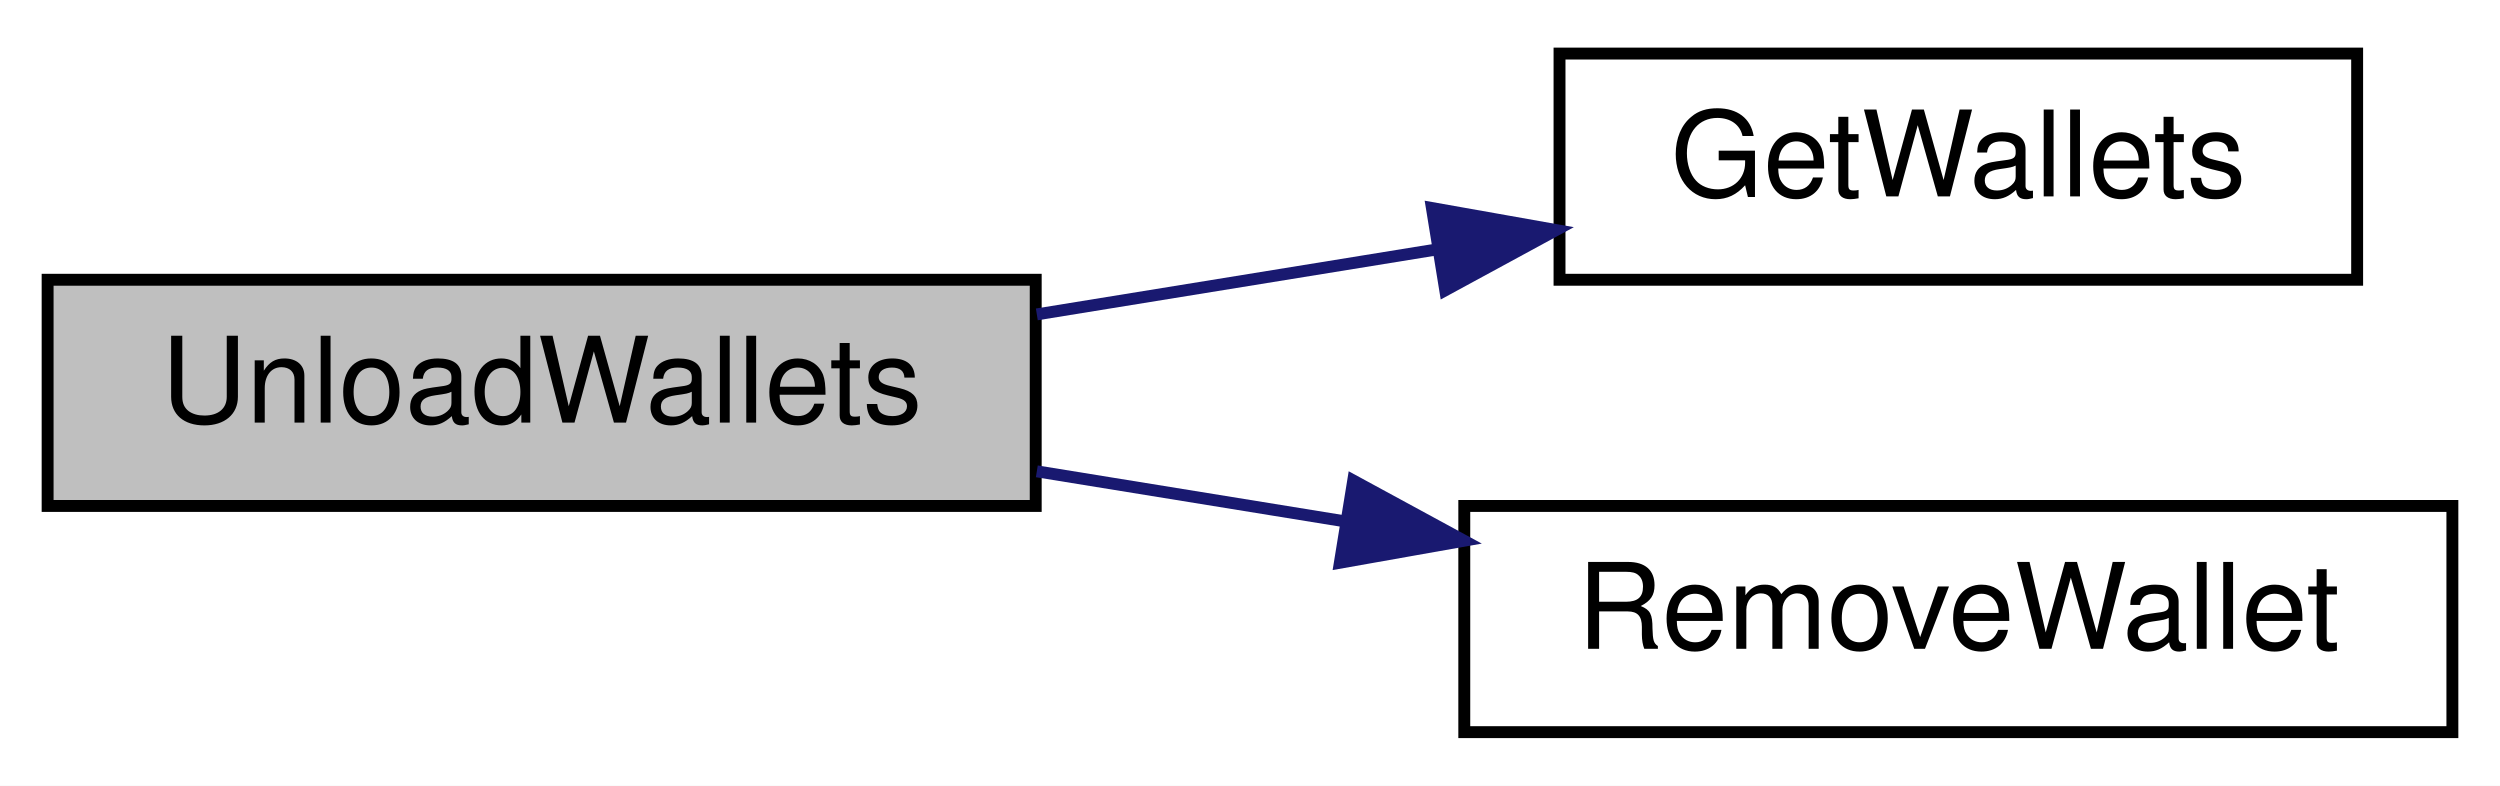
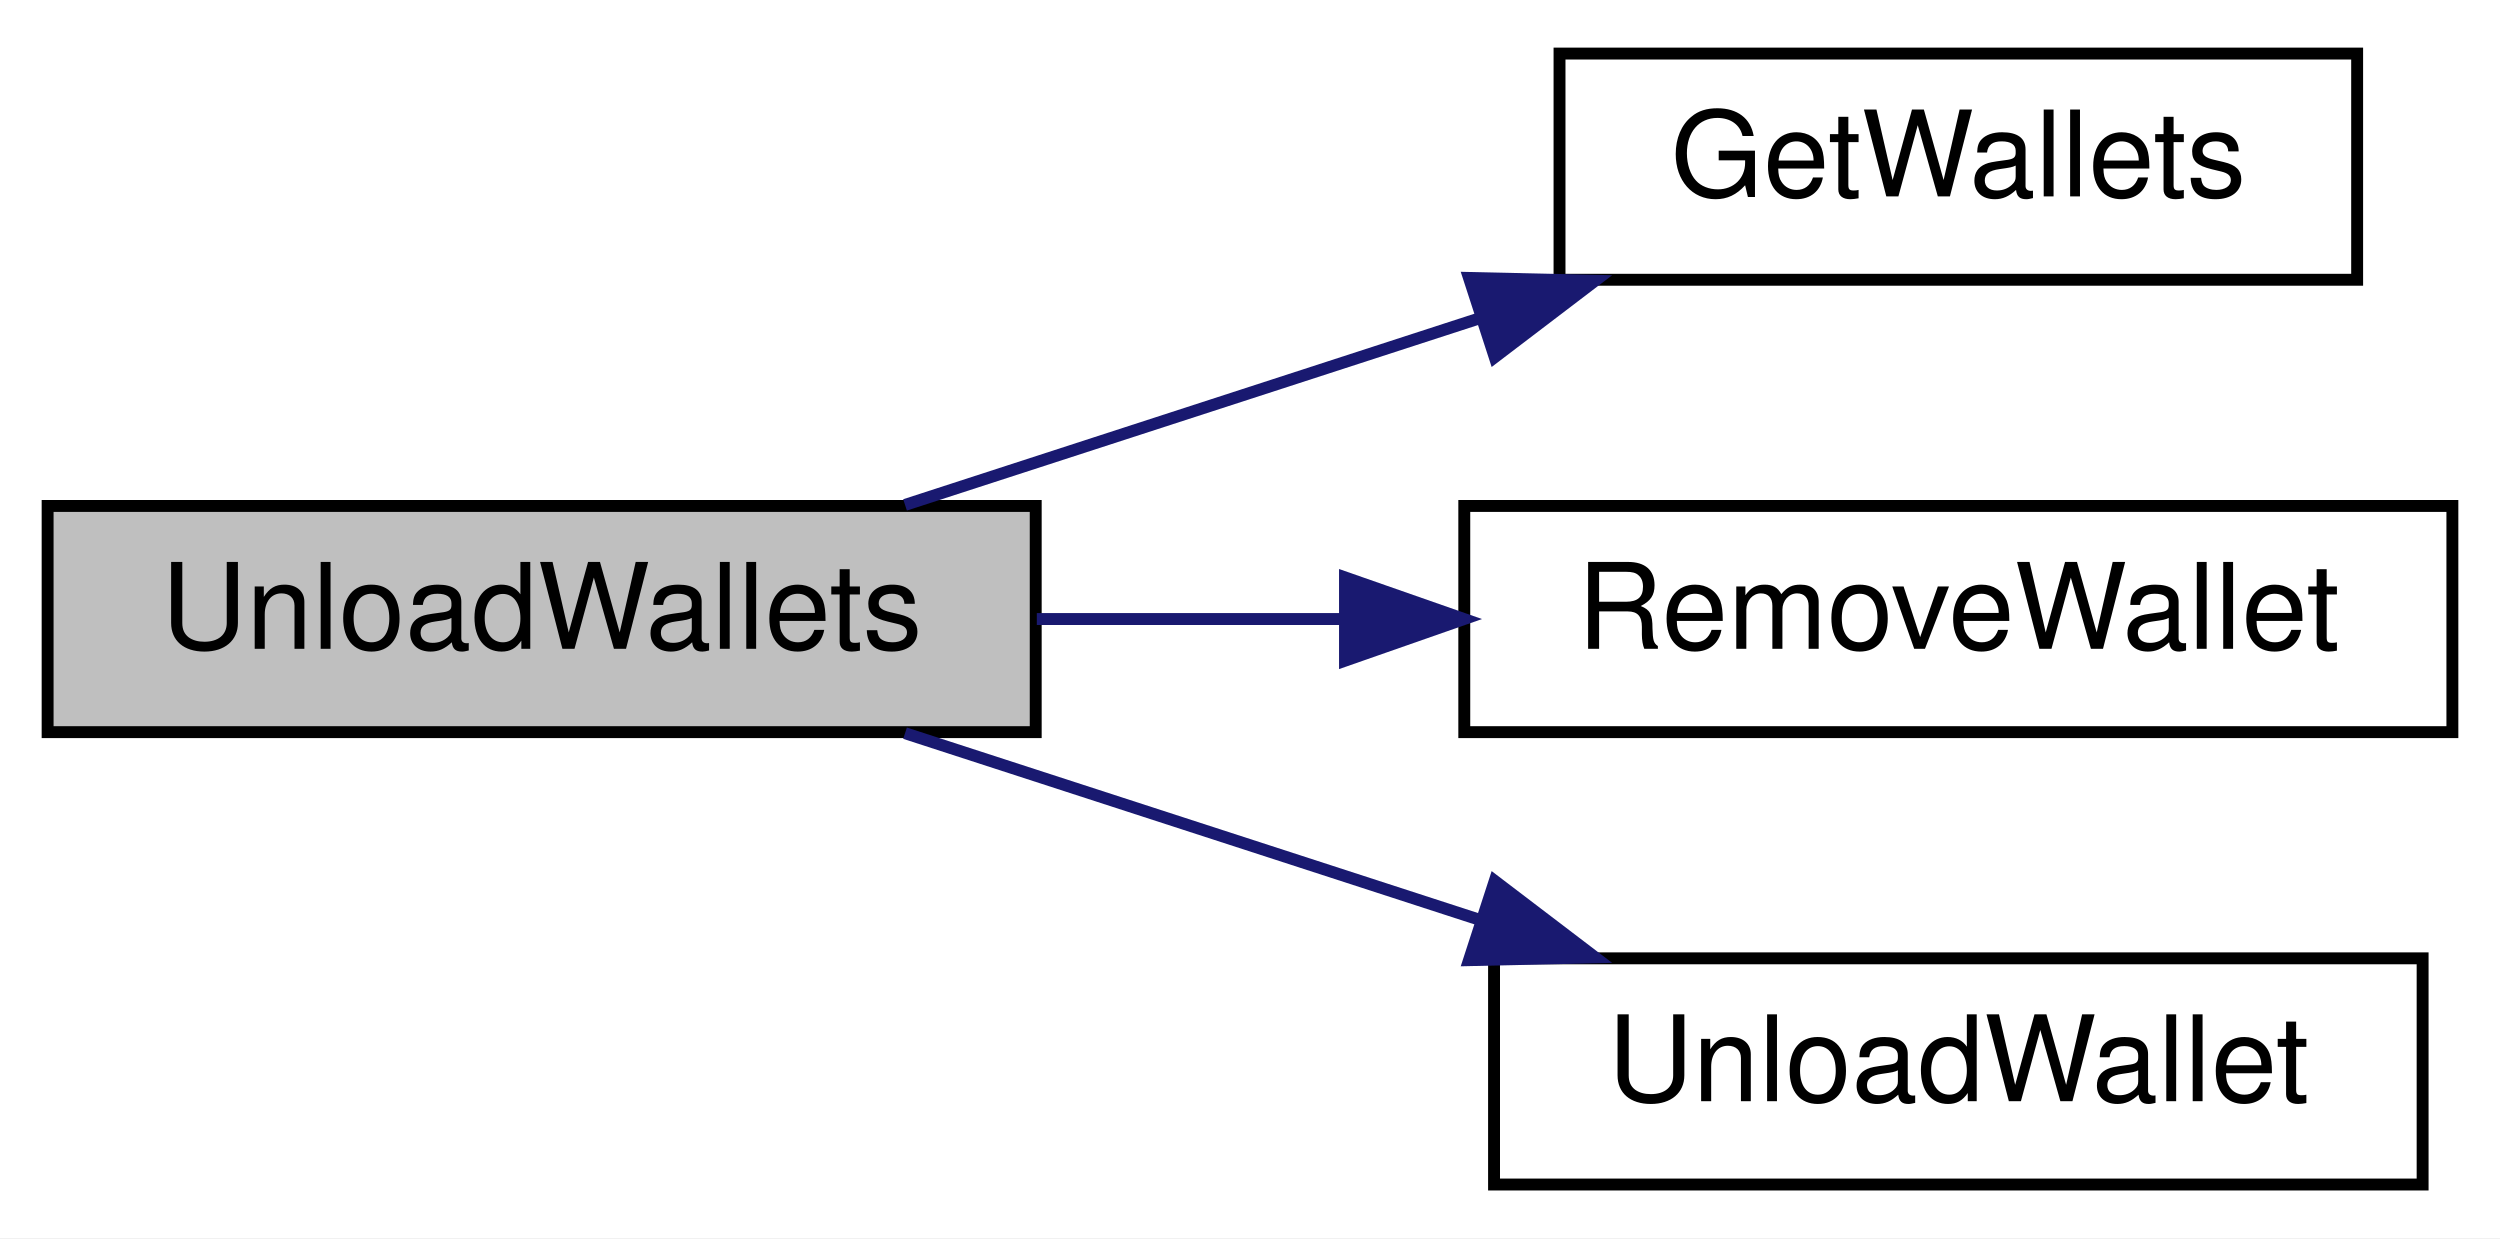
- <svg xmlns="http://www.w3.org/2000/svg" xmlns:xlink="http://www.w3.org/1999/xlink" width="210pt" height="66pt" viewBox="0.00 0.00 210.00 66.00">
-   <g id="graph0" class="graph" transform="scale(1 1) rotate(0) translate(4 62)">
-     <polygon fill="white" stroke="none" points="-4,4 -4,-62 206,-62 206,4 -4,4" />
+ <svg xmlns="http://www.w3.org/2000/svg" xmlns:xlink="http://www.w3.org/1999/xlink" width="210pt" height="104pt" viewBox="0.00 0.00 210.00 104.00">
+   <g id="graph0" class="graph" transform="scale(1 1) rotate(0) translate(4 100)">
+     <polygon fill="white" stroke="none" points="-4,4 -4,-100 206,-100 206,4 -4,4" />
    <g id="node1" class="node">
-       <polygon fill="#bfbfbf" stroke="black" points="0,-19.5 0,-38.5 83,-38.5 83,-19.5 0,-19.5" />
-       <text text-anchor="middle" x="41.5" y="-26.5" font-family="Helvetica,sans-Serif" font-size="10.00">UnloadWallets</text>
+       <polygon fill="#bfbfbf" stroke="black" points="0,-38.5 0,-57.5 83,-57.5 83,-38.5 0,-38.5" />
+       <text text-anchor="middle" x="41.5" y="-45.5" font-family="Helvetica,sans-Serif" font-size="10.00">UnloadWallets</text>
    </g>
    <g id="node2" class="node">
      <g id="a_node2">
        <a xlink:href="dummywallet_8cpp.html#ab8562a8762a7793fdf5b8ae9465e1b85" target="_top" xlink:title="GetWallets">
-           <polygon fill="white" stroke="black" points="127,-38.5 127,-57.5 194,-57.5 194,-38.5 127,-38.5" />
-           <text text-anchor="middle" x="160.5" y="-45.5" font-family="Helvetica,sans-Serif" font-size="10.00">GetWallets</text>
+           <polygon fill="white" stroke="black" points="127,-76.5 127,-95.5 194,-95.5 194,-76.5 127,-76.5" />
+           <text text-anchor="middle" x="160.5" y="-83.5" font-family="Helvetica,sans-Serif" font-size="10.00">GetWallets</text>
        </a>
      </g>
    </g>
    <g id="edge1" class="edge">
-       <path fill="none" stroke="midnightblue" d="M83.093,-35.592C93.896,-37.346 105.601,-39.247 116.528,-41.022" />
-       <polygon fill="midnightblue" stroke="midnightblue" points="116.278,-44.527 126.71,-42.675 117.4,-37.617 116.278,-44.527" />
+       <path fill="none" stroke="midnightblue" d="M72.024,-57.589C86.712,-62.359 104.66,-68.189 120.468,-73.323" />
+       <polygon fill="midnightblue" stroke="midnightblue" points="119.393,-76.654 129.985,-76.414 121.556,-69.996 119.393,-76.654" />
    </g>
    <g id="node3" class="node">
      <g id="a_node3">
        <a xlink:href="wallet_2wallet_8cpp.html#a44f59518880060eb908ce080cbb39377" target="_top" xlink:title="RemoveWallet">
-           <polygon fill="white" stroke="black" points="119,-0.5 119,-19.5 202,-19.5 202,-0.5 119,-0.5" />
-           <text text-anchor="middle" x="160.5" y="-7.5" font-family="Helvetica,sans-Serif" font-size="10.00">RemoveWallet</text>
+           <polygon fill="white" stroke="black" points="119,-38.5 119,-57.5 202,-57.5 202,-38.5 119,-38.5" />
+           <text text-anchor="middle" x="160.5" y="-45.5" font-family="Helvetica,sans-Serif" font-size="10.00">RemoveWallet</text>
        </a>
      </g>
    </g>
    <g id="edge2" class="edge">
-       <path fill="none" stroke="midnightblue" d="M83.093,-22.408C91.442,-21.052 100.329,-19.609 108.98,-18.204" />
-       <polygon fill="midnightblue" stroke="midnightblue" points="109.67,-21.638 118.979,-16.58 108.547,-14.729 109.67,-21.638" />
+       <path fill="none" stroke="midnightblue" d="M83.093,-48C91.351,-48 100.136,-48 108.698,-48" />
+       <polygon fill="midnightblue" stroke="midnightblue" points="108.979,-51.5 118.979,-48 108.979,-44.5 108.979,-51.5" />
+     </g>
+     <g id="node4" class="node">
+       <g id="a_node4">
+         <a xlink:href="wallet_2wallet_8cpp.html#a5c2a7725ff8796f03471f844ecded3d9" target="_top" xlink:title="Explicitly unload and delete the wallet. ">
+           <polygon fill="white" stroke="black" points="121.5,-0.5 121.5,-19.5 199.5,-19.5 199.5,-0.5 121.5,-0.5" />
+           <text text-anchor="middle" x="160.5" y="-7.5" font-family="Helvetica,sans-Serif" font-size="10.00">UnloadWallet</text>
+         </a>
+       </g>
+     </g>
+     <g id="edge3" class="edge">
+       <path fill="none" stroke="midnightblue" d="M72.024,-38.411C86.712,-33.641 104.66,-27.811 120.468,-22.677" />
+       <polygon fill="midnightblue" stroke="midnightblue" points="121.556,-26.004 129.985,-19.586 119.393,-19.346 121.556,-26.004" />
    </g>
  </g>
</svg>
